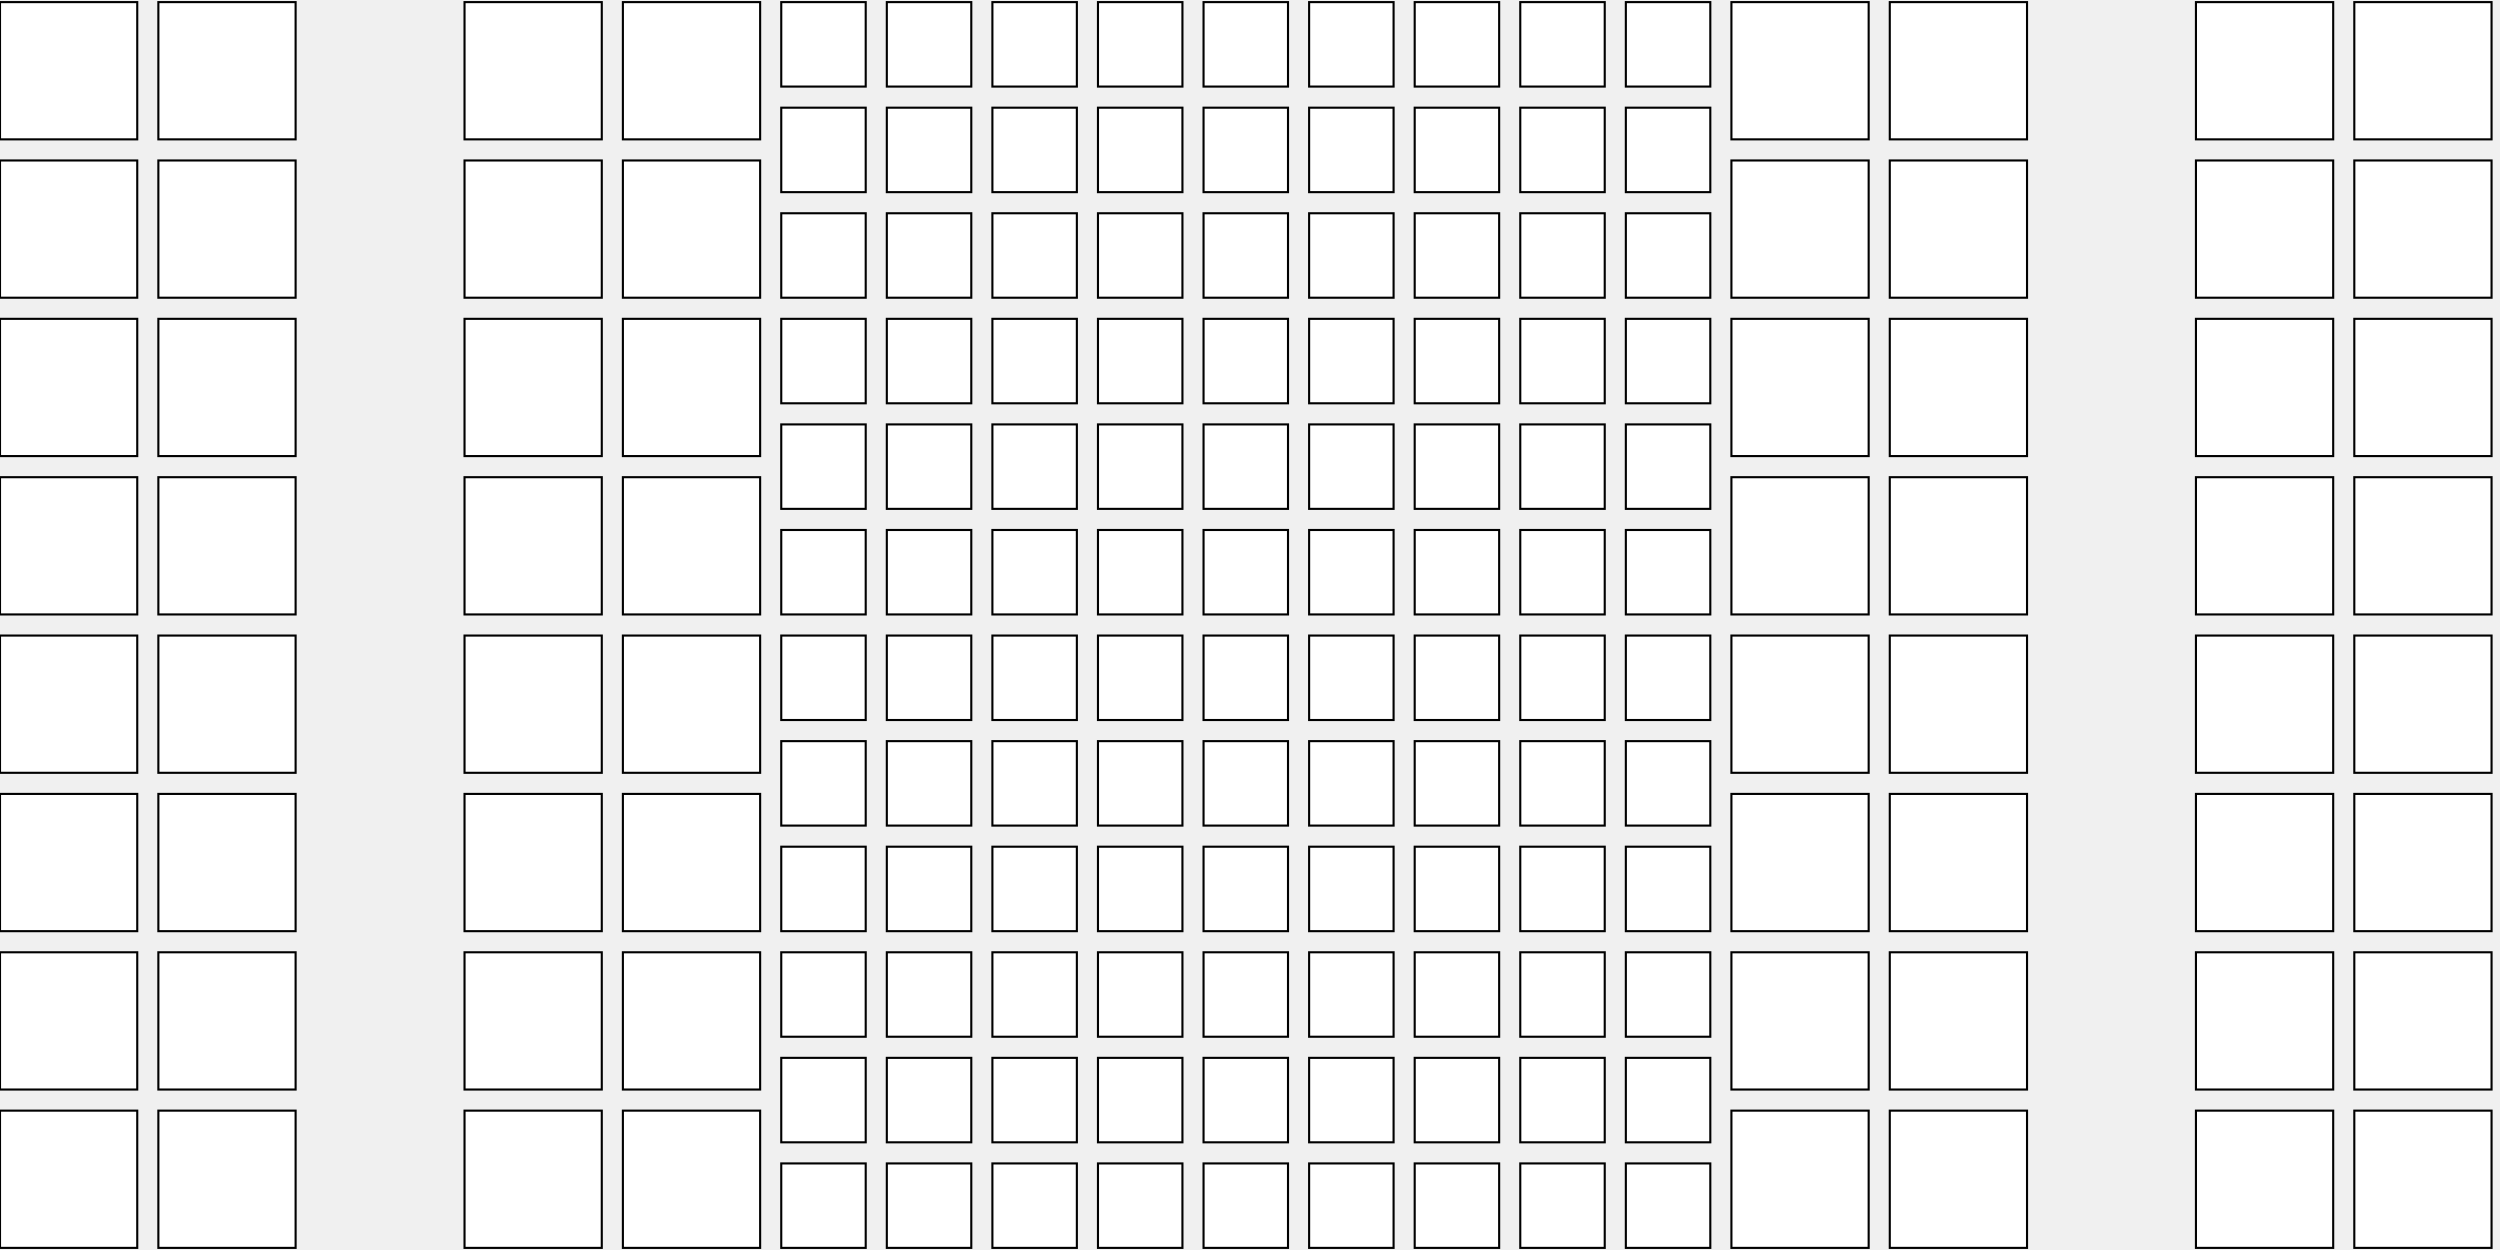
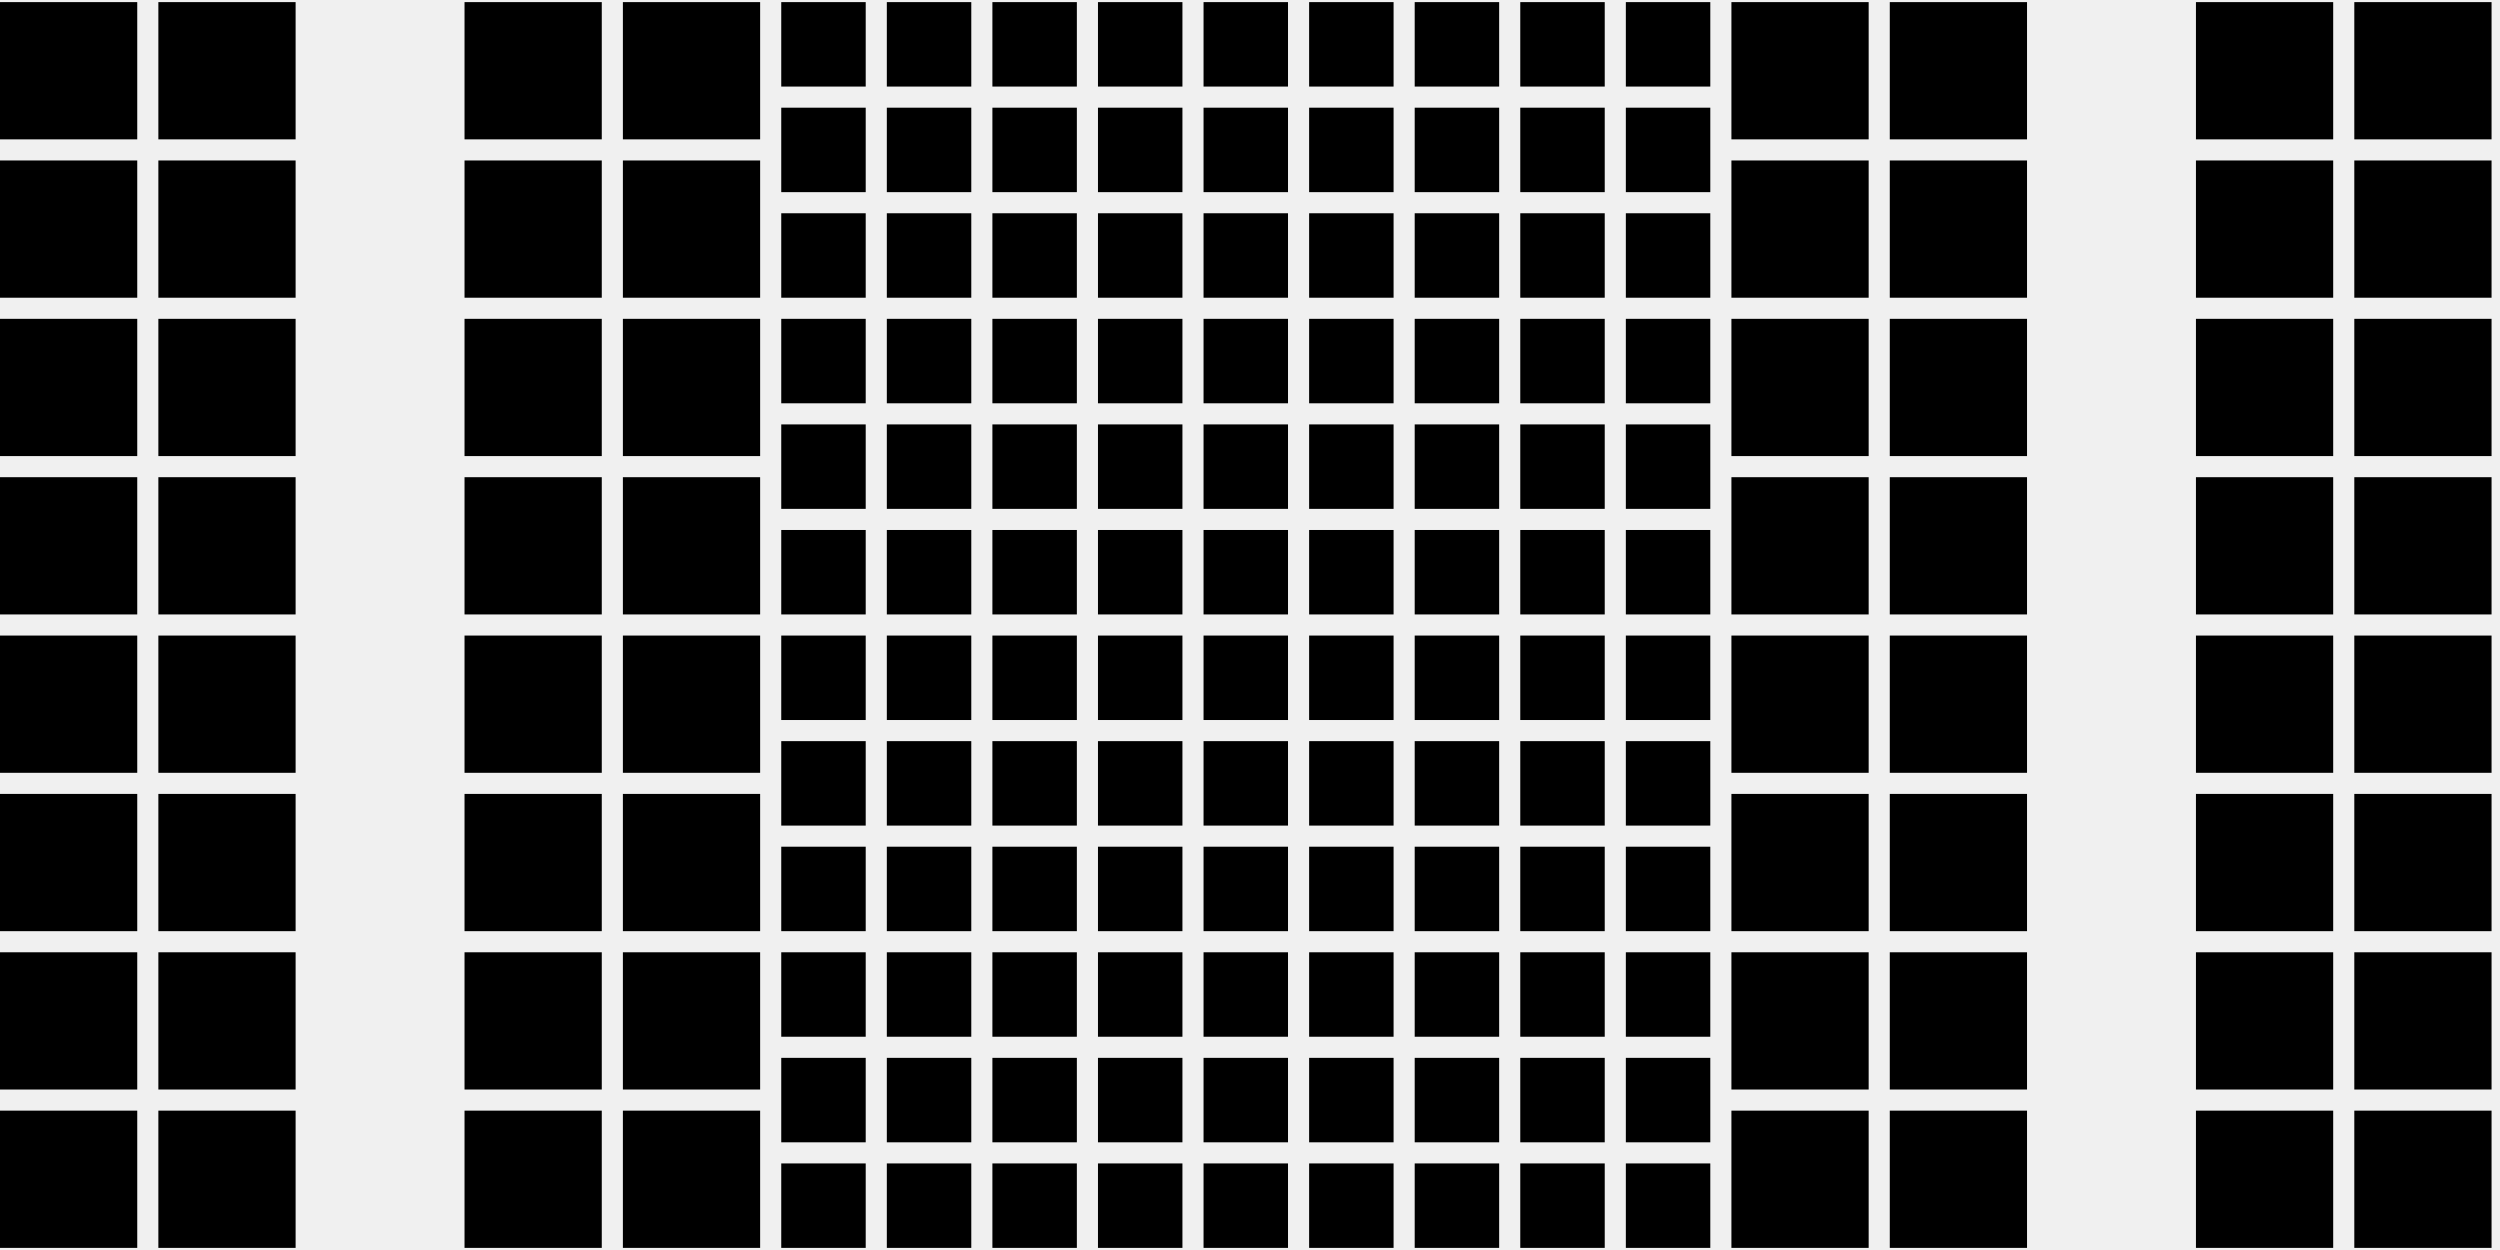
<svg xmlns="http://www.w3.org/2000/svg" version="1.1" viewBox="0 0 1184 592">
-   <g fill="#fff" stroke="#000" transform="translate(0,1)">
+   <g transform="translate(0,1)">
    <g>
      <rect x="0" y="525" width="65" height="65" />
      <rect x="75" y="525" width="65" height="65" />
      <rect x="0" y="450" width="65" height="65" />
      <rect x="75" y="450" width="65" height="65" />
      <rect x="0" y="375" width="65" height="65" />
      <rect x="75" y="375" width="65" height="65" />
      <rect x="0" y="300" width="65" height="65" />
      <rect x="75" y="300" width="65" height="65" />
      <rect x="0" y="225" width="65" height="65" />
      <rect x="75" y="225" width="65" height="65" />
      <rect x="0" y="150" width="65" height="65" />
      <rect x="75" y="150" width="65" height="65" />
      <rect x="0" y="75" width="65" height="65" />
      <rect x="75" y="75" width="65" height="65" />
      <rect x="0" y="0" width="65" height="65" />
      <rect x="75" y="0" width="65" height="65" />
    </g>
    <g>
      <rect x="220" y="525" width="65" height="65" />
      <rect x="295" y="525" width="65" height="65" />
      <rect x="220" y="450" width="65" height="65" />
      <rect x="295" y="450" width="65" height="65" />
      <rect x="220" y="375" width="65" height="65" />
      <rect x="295" y="375" width="65" height="65" />
      <rect x="220" y="300" width="65" height="65" />
      <rect x="295" y="300" width="65" height="65" />
      <rect x="220" y="225" width="65" height="65" />
      <rect x="295" y="225" width="65" height="65" />
      <rect x="220" y="150" width="65" height="65" />
      <rect x="295" y="150" width="65" height="65" />
      <rect x="220" y="75" width="65" height="65" />
      <rect x="295" y="75" width="65" height="65" />
      <rect x="220" y="0" width="65" height="65" />
      <rect x="295" y="0" width="65" height="65" />
      <rect x="370" y="550" width="40" height="40" />
      <rect x="420" y="550" width="40" height="40" />
      <rect x="470" y="550" width="40" height="40" />
      <rect x="520" y="550" width="40" height="40" />
      <rect x="570" y="550" width="40" height="40" />
      <rect x="620" y="550" width="40" height="40" />
      <rect x="670" y="550" width="40" height="40" />
      <rect x="720" y="550" width="40" height="40" />
      <rect x="770" y="550" width="40" height="40" />
      <rect x="370" y="500" width="40" height="40" />
      <rect x="420" y="500" width="40" height="40" />
      <rect x="470" y="500" width="40" height="40" />
      <rect x="520" y="500" width="40" height="40" />
      <rect x="570" y="500" width="40" height="40" />
      <rect x="620" y="500" width="40" height="40" />
      <rect x="670" y="500" width="40" height="40" />
      <rect x="720" y="500" width="40" height="40" />
      <rect x="770" y="500" width="40" height="40" />
      <rect x="370" y="450" width="40" height="40" />
      <rect x="420" y="450" width="40" height="40" />
      <rect x="470" y="450" width="40" height="40" />
      <rect x="520" y="450" width="40" height="40" />
      <rect x="570" y="450" width="40" height="40" />
      <rect x="620" y="450" width="40" height="40" />
      <rect x="670" y="450" width="40" height="40" />
      <rect x="720" y="450" width="40" height="40" />
      <rect x="770" y="450" width="40" height="40" />
      <rect x="370" y="400" width="40" height="40" />
      <rect x="420" y="400" width="40" height="40" />
      <rect x="470" y="400" width="40" height="40" />
      <rect x="520" y="400" width="40" height="40" />
      <rect x="570" y="400" width="40" height="40" />
      <rect x="620" y="400" width="40" height="40" />
      <rect x="670" y="400" width="40" height="40" />
      <rect x="720" y="400" width="40" height="40" />
      <rect x="770" y="400" width="40" height="40" />
      <rect x="370" y="350" width="40" height="40" />
      <rect x="420" y="350" width="40" height="40" />
      <rect x="470" y="350" width="40" height="40" />
      <rect x="520" y="350" width="40" height="40" />
      <rect x="570" y="350" width="40" height="40" />
      <rect x="620" y="350" width="40" height="40" />
      <rect x="670" y="350" width="40" height="40" />
      <rect x="720" y="350" width="40" height="40" />
      <rect x="770" y="350" width="40" height="40" />
      <rect x="370" y="300" width="40" height="40" />
      <rect x="420" y="300" width="40" height="40" />
      <rect x="470" y="300" width="40" height="40" />
      <rect x="520" y="300" width="40" height="40" />
      <rect x="570" y="300" width="40" height="40" />
      <rect x="620" y="300" width="40" height="40" />
      <rect x="670" y="300" width="40" height="40" />
      <rect x="720" y="300" width="40" height="40" />
      <rect x="770" y="300" width="40" height="40" />
      <rect x="370" y="250" width="40" height="40" />
      <rect x="420" y="250" width="40" height="40" />
      <rect x="470" y="250" width="40" height="40" />
      <rect x="520" y="250" width="40" height="40" />
      <rect x="570" y="250" width="40" height="40" />
      <rect x="620" y="250" width="40" height="40" />
      <rect x="670" y="250" width="40" height="40" />
      <rect x="720" y="250" width="40" height="40" />
      <rect x="770" y="250" width="40" height="40" />
      <rect x="370" y="200" width="40" height="40" />
      <rect x="420" y="200" width="40" height="40" />
      <rect x="470" y="200" width="40" height="40" />
      <rect x="520" y="200" width="40" height="40" />
      <rect x="570" y="200" width="40" height="40" />
      <rect x="620" y="200" width="40" height="40" />
      <rect x="670" y="200" width="40" height="40" />
      <rect x="720" y="200" width="40" height="40" />
      <rect x="770" y="200" width="40" height="40" />
      <rect x="370" y="150" width="40" height="40" />
      <rect x="420" y="150" width="40" height="40" />
      <rect x="470" y="150" width="40" height="40" />
      <rect x="520" y="150" width="40" height="40" />
      <rect x="570" y="150" width="40" height="40" />
      <rect x="620" y="150" width="40" height="40" />
      <rect x="670" y="150" width="40" height="40" />
      <rect x="720" y="150" width="40" height="40" />
      <rect x="770" y="150" width="40" height="40" />
      <rect x="370" y="100" width="40" height="40" />
      <rect x="420" y="100" width="40" height="40" />
      <rect x="470" y="100" width="40" height="40" />
      <rect x="520" y="100" width="40" height="40" />
      <rect x="570" y="100" width="40" height="40" />
      <rect x="620" y="100" width="40" height="40" />
      <rect x="670" y="100" width="40" height="40" />
      <rect x="720" y="100" width="40" height="40" />
      <rect x="770" y="100" width="40" height="40" />
      <rect x="370" y="50" width="40" height="40" />
      <rect x="420" y="50" width="40" height="40" />
      <rect x="470" y="50" width="40" height="40" />
      <rect x="520" y="50" width="40" height="40" />
      <rect x="570" y="50" width="40" height="40" />
      <rect x="620" y="50" width="40" height="40" />
      <rect x="670" y="50" width="40" height="40" />
      <rect x="720" y="50" width="40" height="40" />
      <rect x="770" y="50" width="40" height="40" />
      <rect x="370" y="0" width="40" height="40" />
      <rect x="420" y="0" width="40" height="40" />
      <rect x="470" y="0" width="40" height="40" />
      <rect x="520" y="0" width="40" height="40" />
      <rect x="570" y="0" width="40" height="40" />
      <rect x="620" y="0" width="40" height="40" />
      <rect x="670" y="0" width="40" height="40" />
      <rect x="720" y="0" width="40" height="40" />
      <rect x="770" y="0" width="40" height="40" />
      <rect x="820" y="525" width="65" height="65" />
      <rect x="895" y="525" width="65" height="65" />
      <rect x="820" y="450" width="65" height="65" />
      <rect x="895" y="450" width="65" height="65" />
      <rect x="820" y="375" width="65" height="65" />
      <rect x="895" y="375" width="65" height="65" />
      <rect x="820" y="300" width="65" height="65" />
      <rect x="895" y="300" width="65" height="65" />
      <rect x="820" y="225" width="65" height="65" />
      <rect x="895" y="225" width="65" height="65" />
      <rect x="820" y="150" width="65" height="65" />
      <rect x="895" y="150" width="65" height="65" />
      <rect x="820" y="75" width="65" height="65" />
      <rect x="895" y="75" width="65" height="65" />
      <rect x="820" y="0" width="65" height="65" />
      <rect x="895" y="0" width="65" height="65" />
    </g>
    <g>
      <rect x="1040" y="525" width="65" height="65" />
      <rect x="1115" y="525" width="65" height="65" />
      <rect x="1040" y="450" width="65" height="65" />
      <rect x="1115" y="450" width="65" height="65" />
      <rect x="1040" y="375" width="65" height="65" />
      <rect x="1115" y="375" width="65" height="65" />
      <rect x="1040" y="300" width="65" height="65" />
      <rect x="1115" y="300" width="65" height="65" />
      <rect x="1040" y="225" width="65" height="65" />
      <rect x="1115" y="225" width="65" height="65" />
      <rect x="1040" y="150" width="65" height="65" />
      <rect x="1115" y="150" width="65" height="65" />
      <rect x="1040" y="75" width="65" height="65" />
      <rect x="1115" y="75" width="65" height="65" />
      <rect x="1040" y="0" width="65" height="65" />
      <rect x="1115" y="0" width="65" height="65" />
    </g>
  </g>
</svg>
